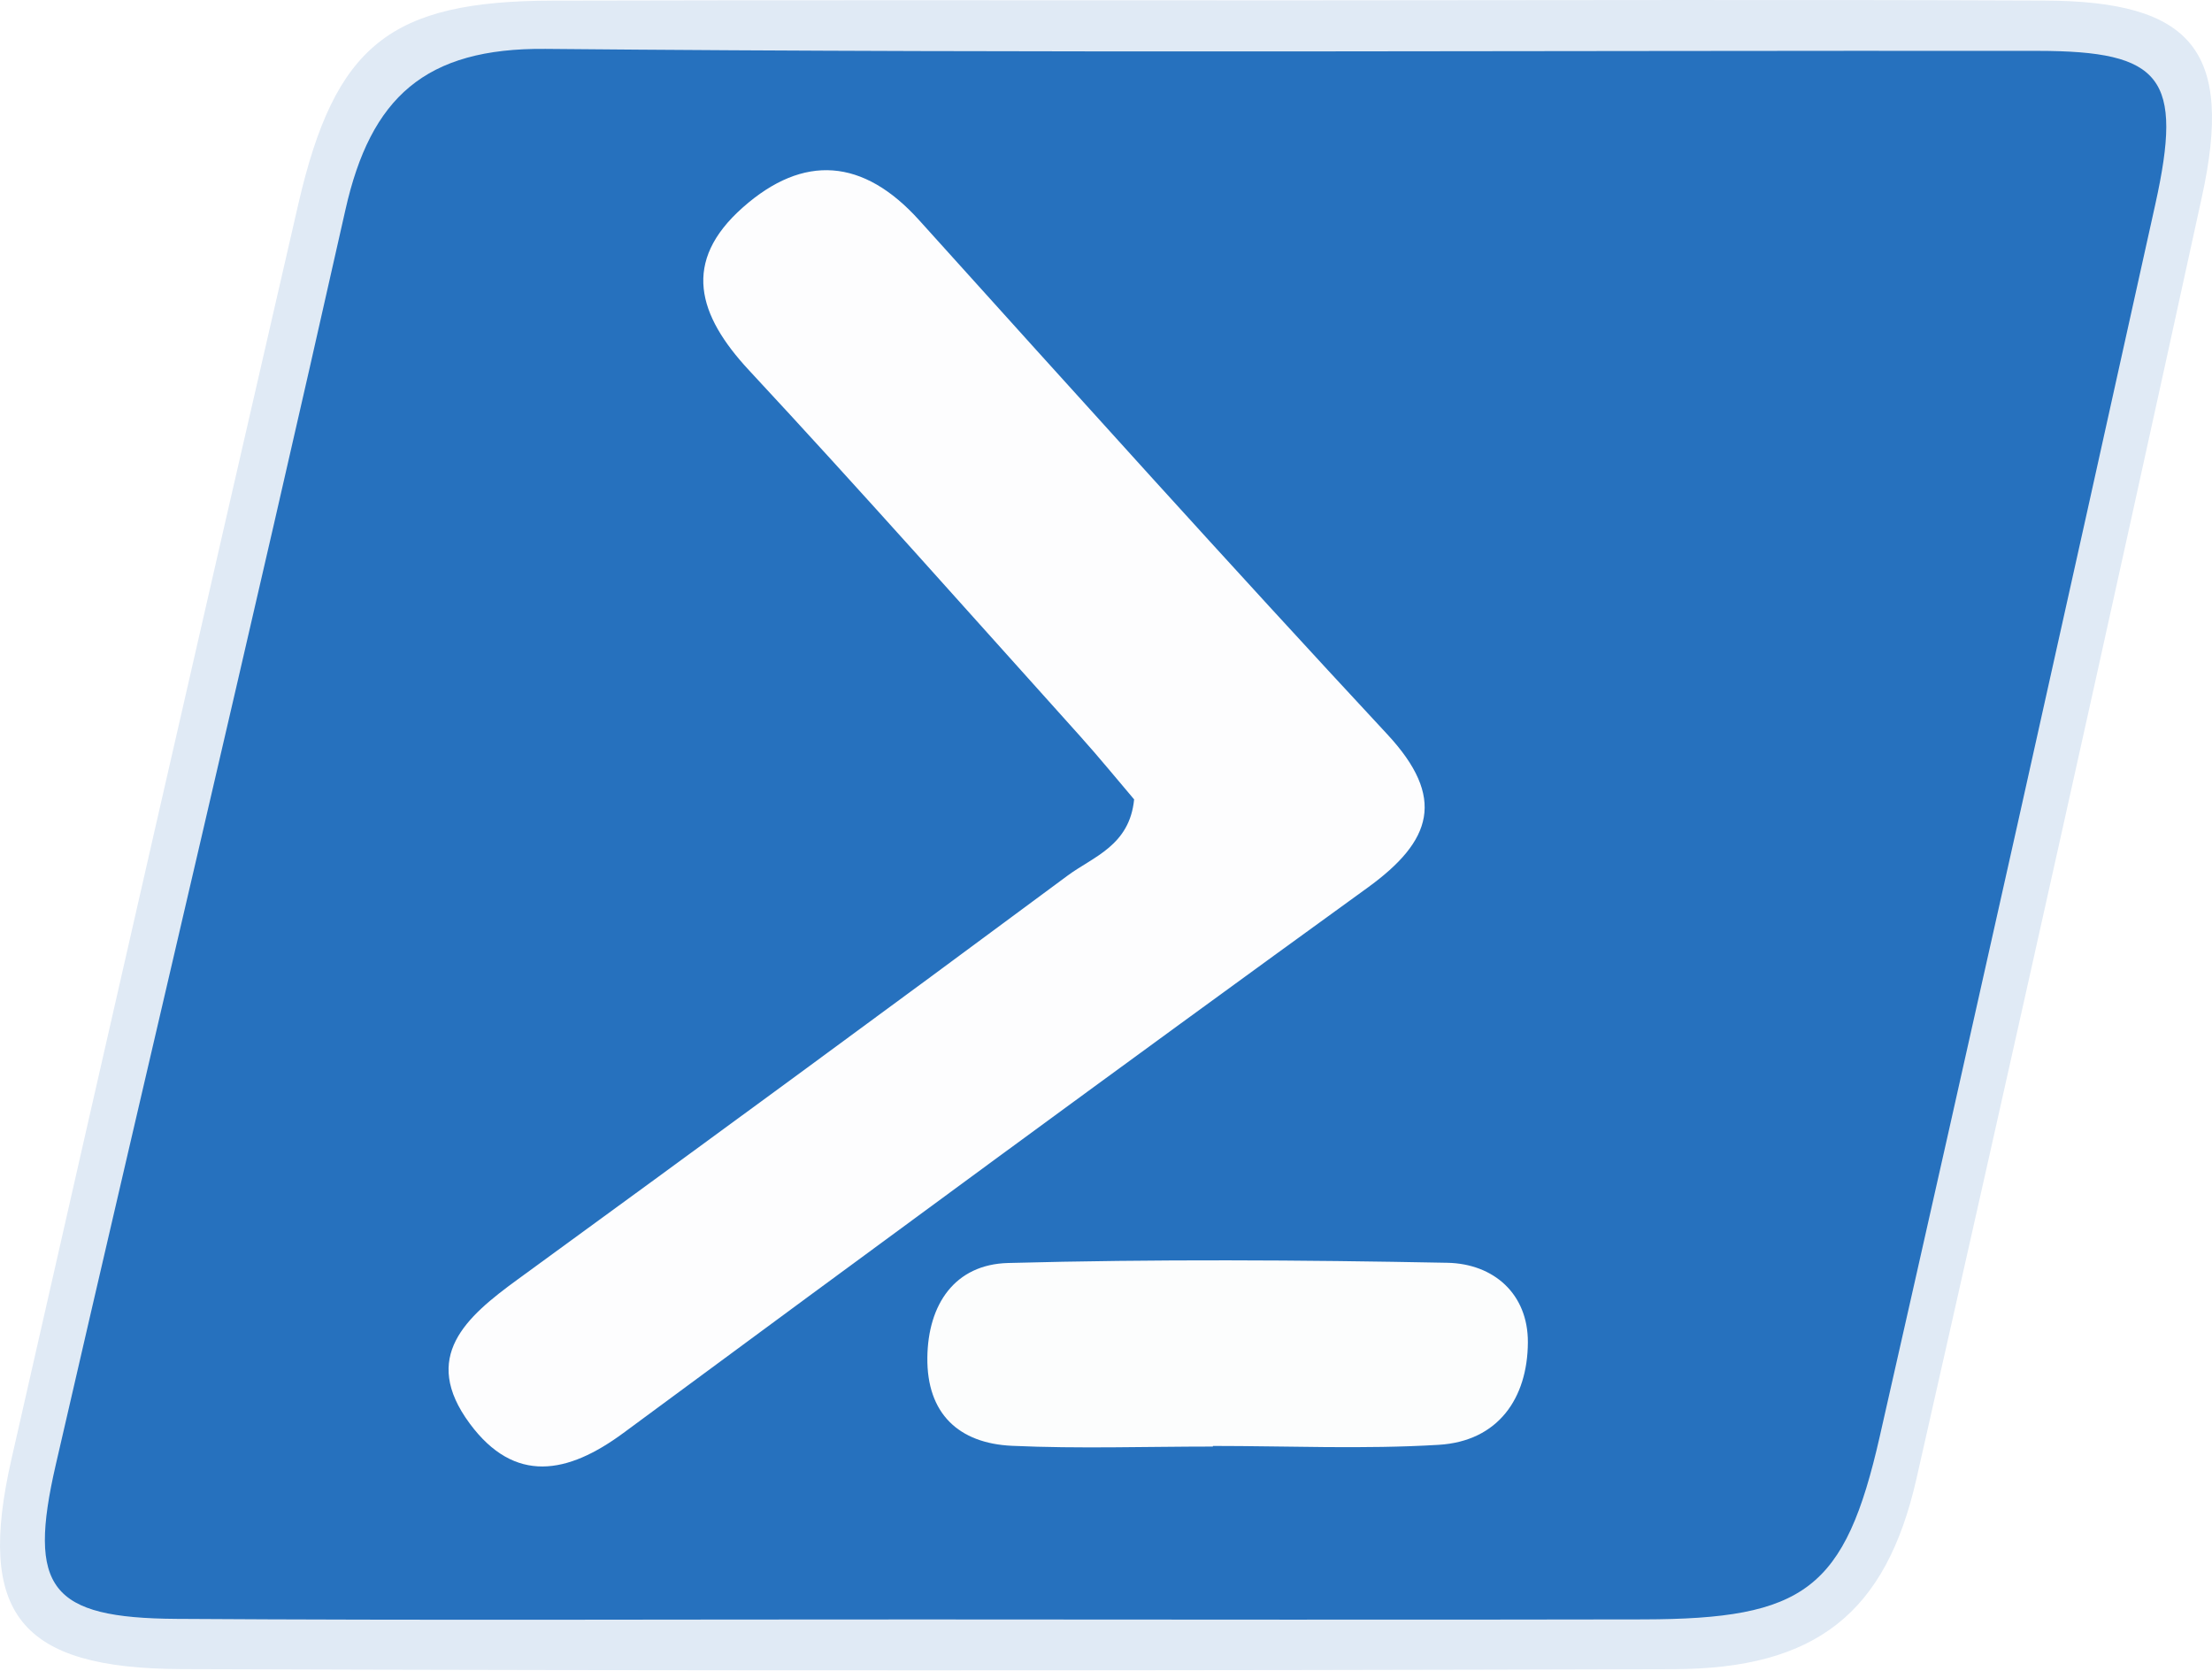
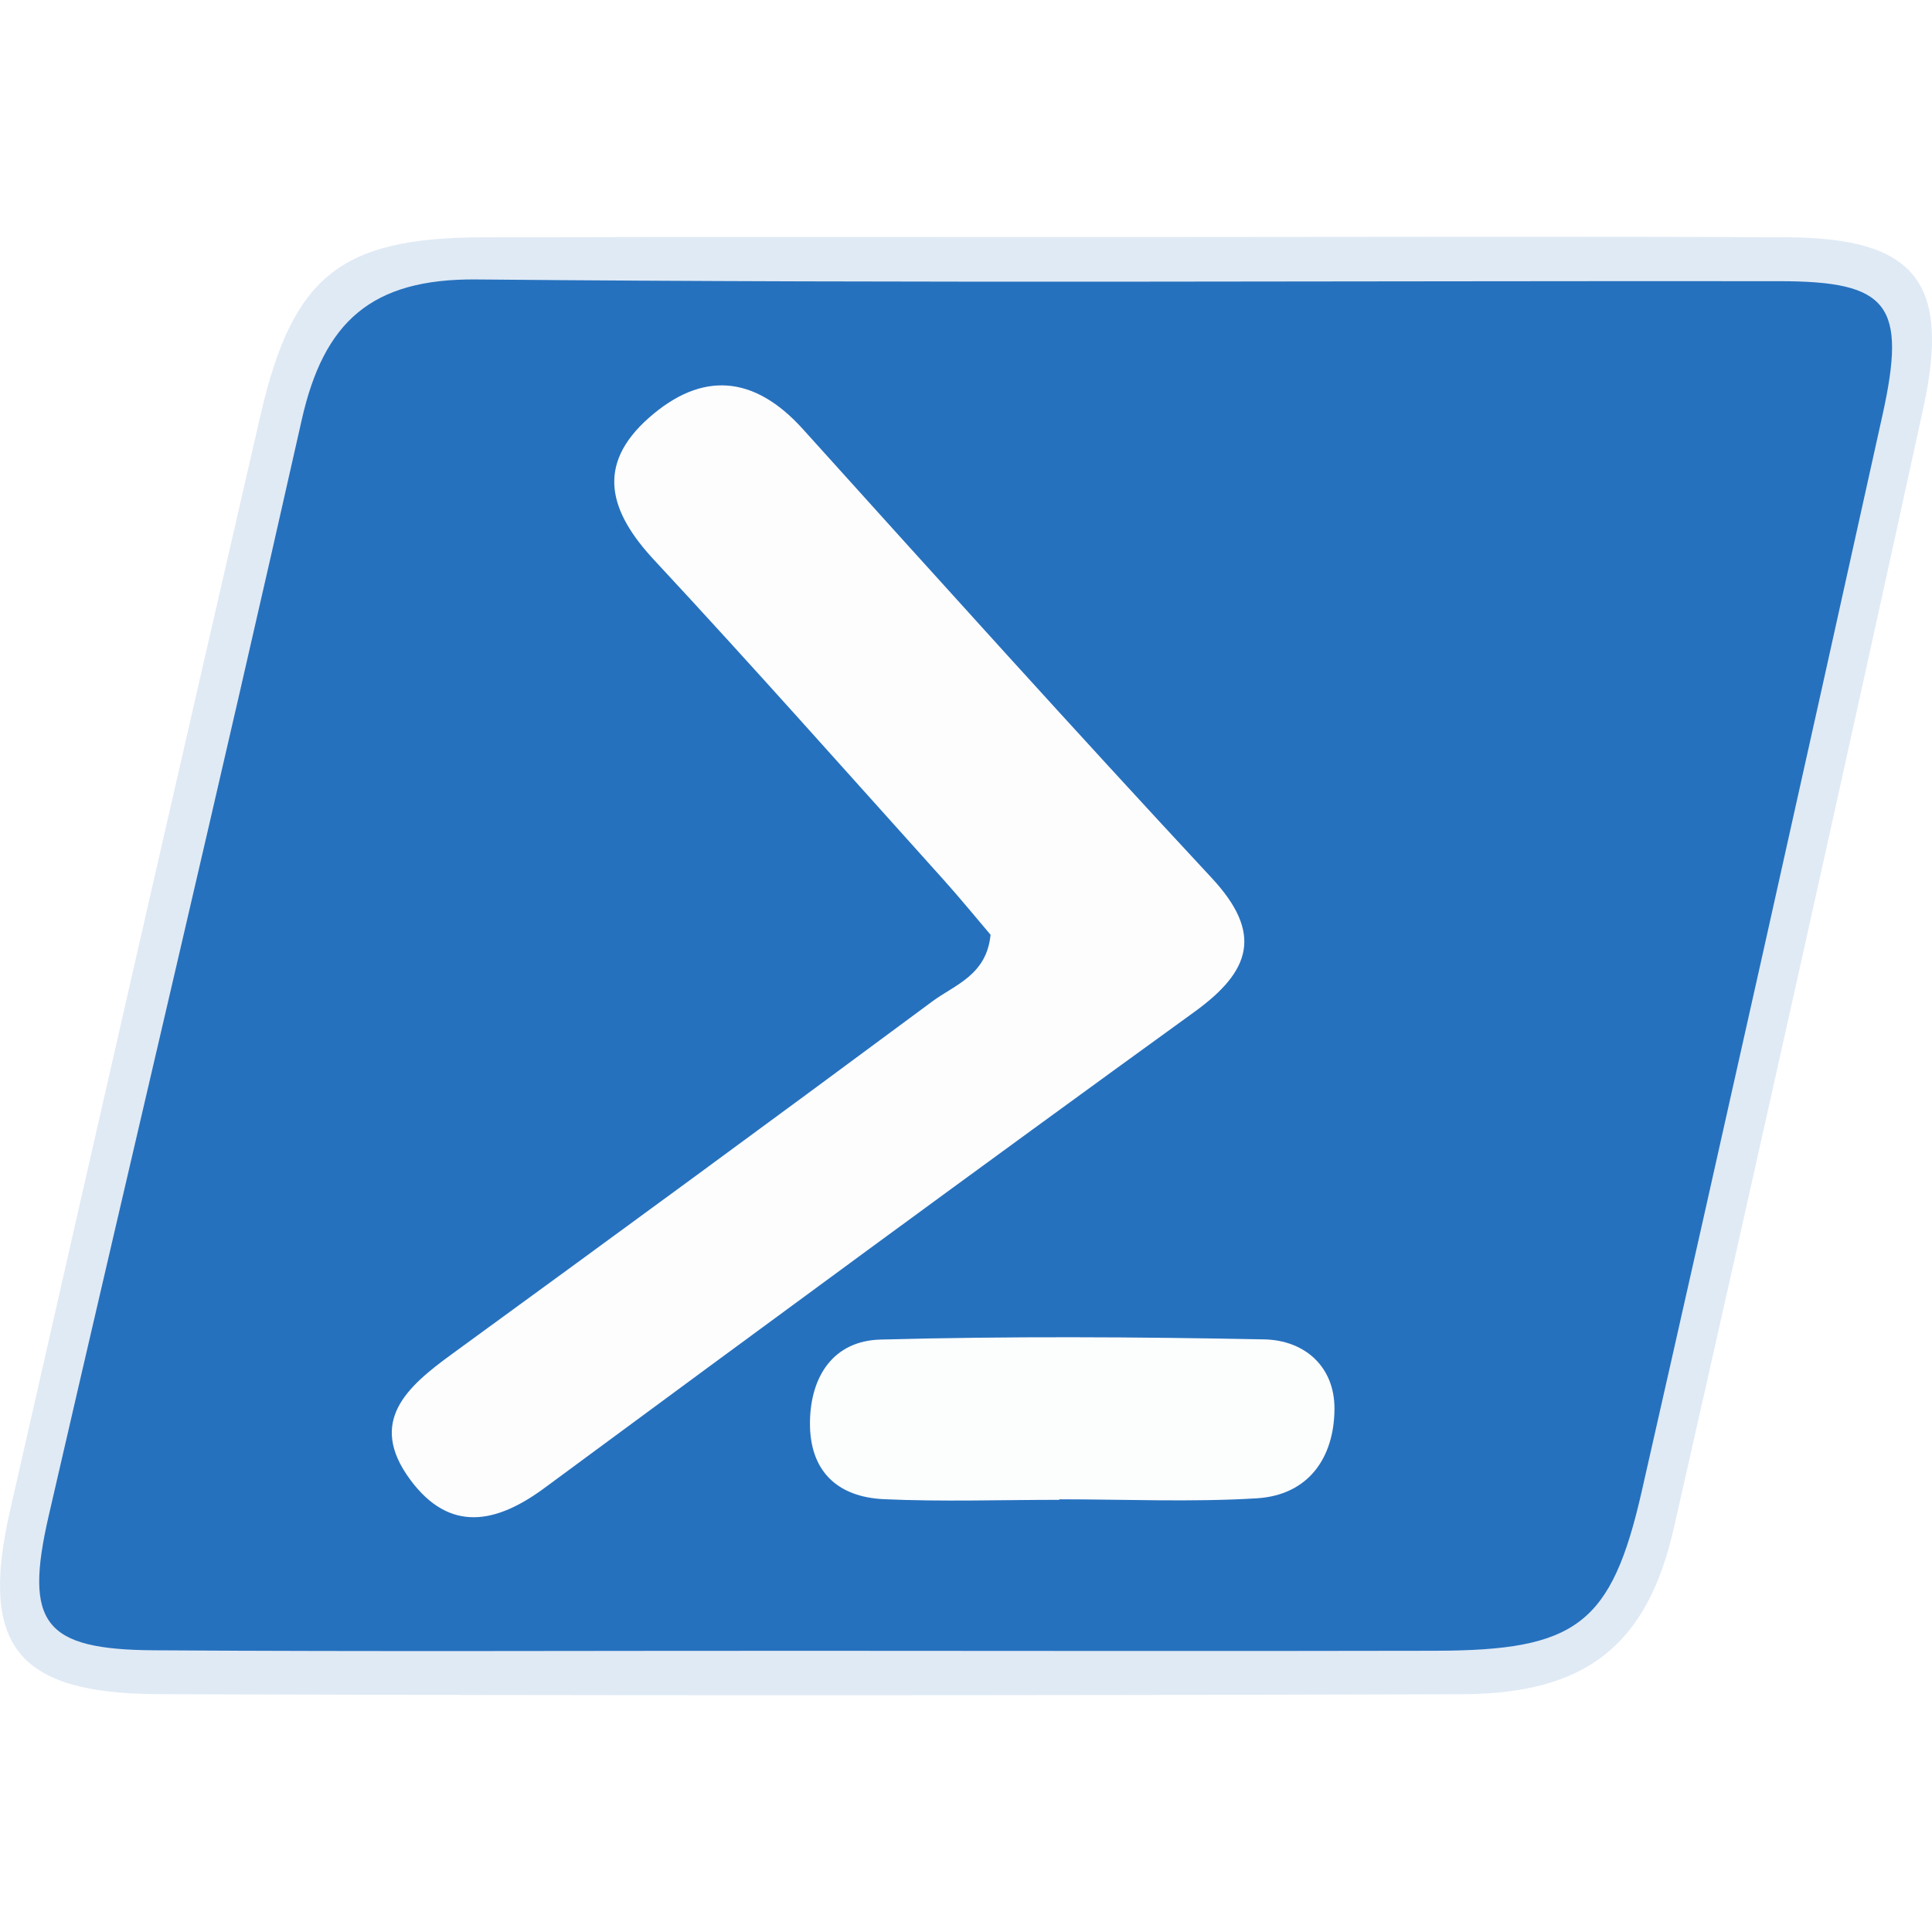
- <svg xmlns="http://www.w3.org/2000/svg" version="1.1" id="PowerShell" x="0px" y="0px" width="204.691px" height="154.521px" viewBox="0 0 204.691 154.521" style="enable-background:new 0 0 204.691 154.521;" xml:space="preserve">
+ <svg xmlns="http://www.w3.org/2000/svg" version="1.1" id="PowerShell" x="0px" y="0px" width="24" height="24" viewBox="0 0 204.691 154.521" style="enable-background:new 0 0 204.691 154.521;" xml:space="preserve">
  <g>
    <path style="display:none;fill-rule:evenodd;clip-rule:evenodd;fill:#2671BE;" d="M-47.547,226.872   c0-97.129,0.094-194.259-0.195-291.387c-0.021-6.982,1.404-8.411,8.388-8.389c94.397,0.292,188.798,0.292,283.195,0   c6.984-0.022,8.41,1.407,8.389,8.389c-0.289,97.128-0.195,194.258-0.195,291.387c-3.238,2.008-6.837,1.129-10.268,1.131   c-93.015,0.049-186.031,0.049-279.047,0C-40.711,228.001-44.31,228.88-47.547,226.872z" />
    <path style="fill-rule:evenodd;clip-rule:evenodd;fill:#E0EAF5;" d="M120.14,0.032c23.011-0.008,46.023-0.078,69.034,0.019   c13.68,0.056,17.537,4.627,14.588,18.137c-8.636,39.566-17.466,79.092-26.415,118.589c-2.83,12.484-9.332,17.598-22.465,17.637   c-46.023,0.137-92.046,0.152-138.068-0.006c-15.043-0.053-19-5.148-15.759-19.404C9.849,96.287,18.69,57.582,27.602,18.892   C30.997,4.148,36.099,0.1,51.104,0.057C74.116-0.008,97.128,0.04,120.14,0.032z" />
    <path style="fill-rule:evenodd;clip-rule:evenodd;fill:#2671BE;" d="M85.365,149.813c-23.014-0.008-46.029,0.098-69.042-0.053   c-11.67-0.076-13.792-2.83-11.165-14.244c8.906-38.71,18.099-77.355,26.807-116.109C34.3,9.013,39.337,4.419,50.473,4.522   c46.024,0.427,92.056,0.137,138.083,0.184c11.543,0.011,13.481,2.48,10.89,14.187c-8.413,38.007-16.879,76.003-25.494,113.965   c-3.224,14.207-6.938,16.918-21.885,16.951C129.833,149.856,107.598,149.821,85.365,149.813z" />
    <path style="fill-rule:evenodd;clip-rule:evenodd;fill:#FDFDFE;" d="M104.948,73.951c-1.543-1.81-3.237-3.894-5.031-5.886   c-10.173-11.3-20.256-22.684-30.61-33.815c-4.738-5.094-6.248-10.041-0.558-15.069c5.623-4.97,11.148-4.53,16.306,1.188   c14.365,15.919,28.713,31.856,43.316,47.556c5.452,5.864,4.182,9.851-1.823,14.196c-23.049,16.683-45.968,33.547-68.862,50.443   c-5.146,3.799-10.052,4.75-14.209-0.861c-4.586-6.189-0.343-9.871,4.414-13.335c17.013-12.392,33.993-24.83,50.9-37.366   C101.146,79.256,104.527,78.238,104.948,73.951z" />
    <path style="fill-rule:evenodd;clip-rule:evenodd;fill:#FCFDFD;" d="M112.235,133.819c-6.196,0-12.401,0.213-18.583-0.068   c-4.932-0.223-7.9-2.979-7.838-8.174c0.06-4.912,2.536-8.605,7.463-8.738c13.542-0.363,27.104-0.285,40.651-0.02   c4.305,0.084,7.483,2.889,7.457,7.375c-0.031,5.146-2.739,9.133-8.25,9.465c-6.944,0.42-13.931,0.104-20.899,0.104   C112.235,133.78,112.235,133.8,112.235,133.819z" />
  </g>
</svg>
